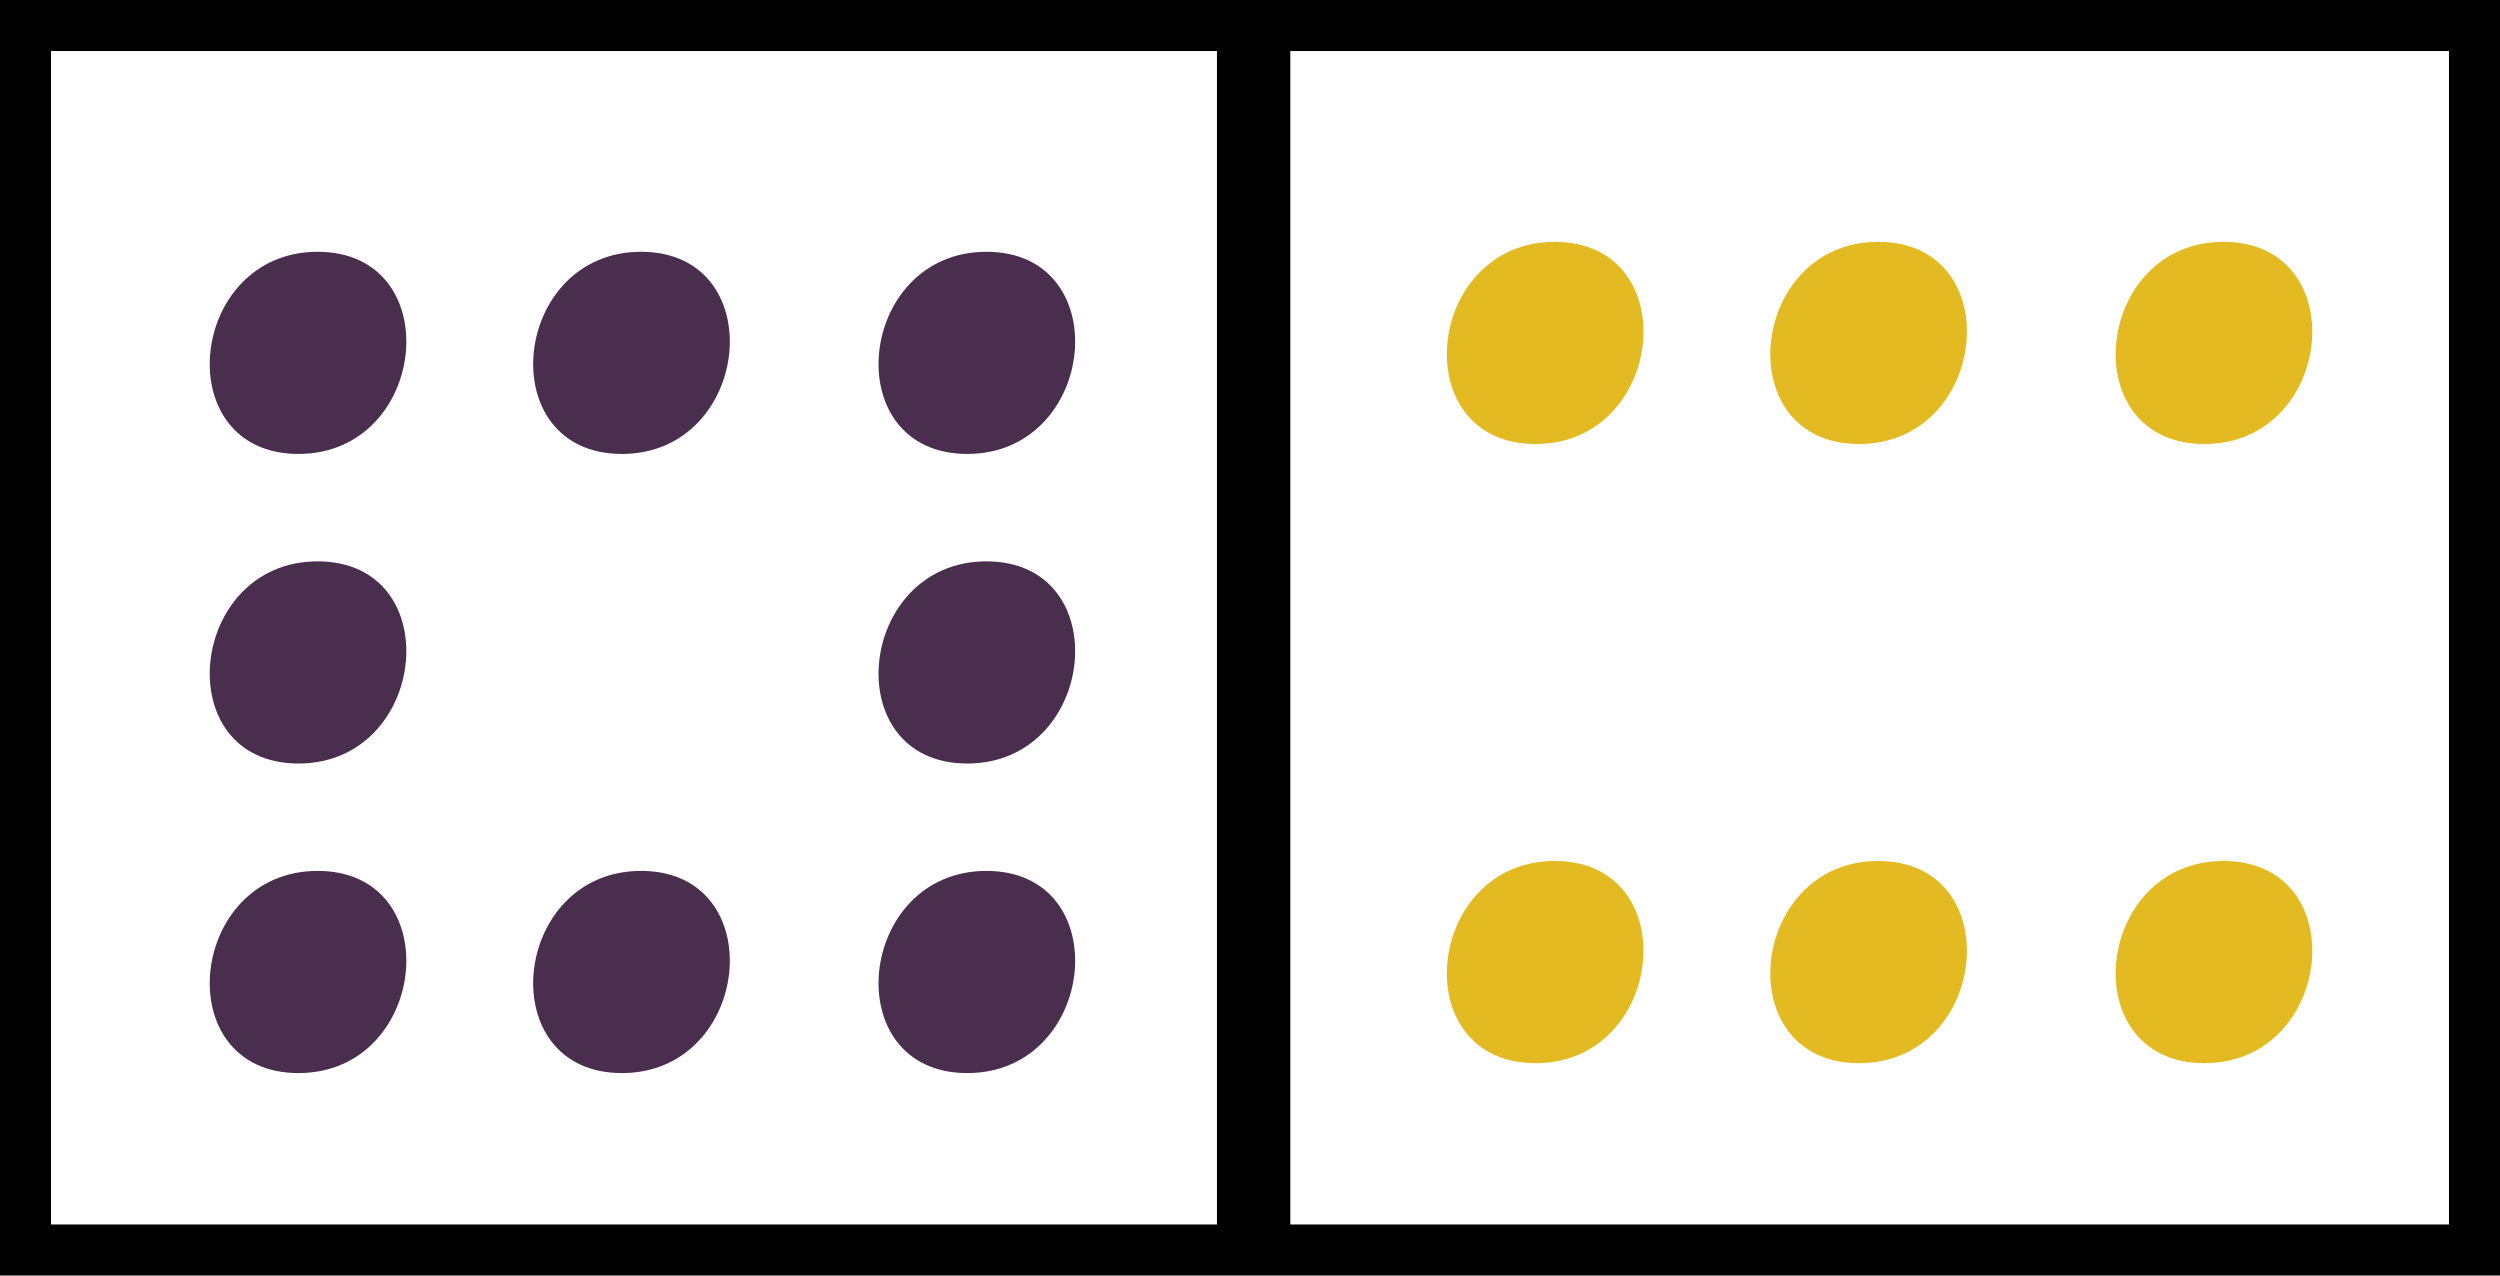
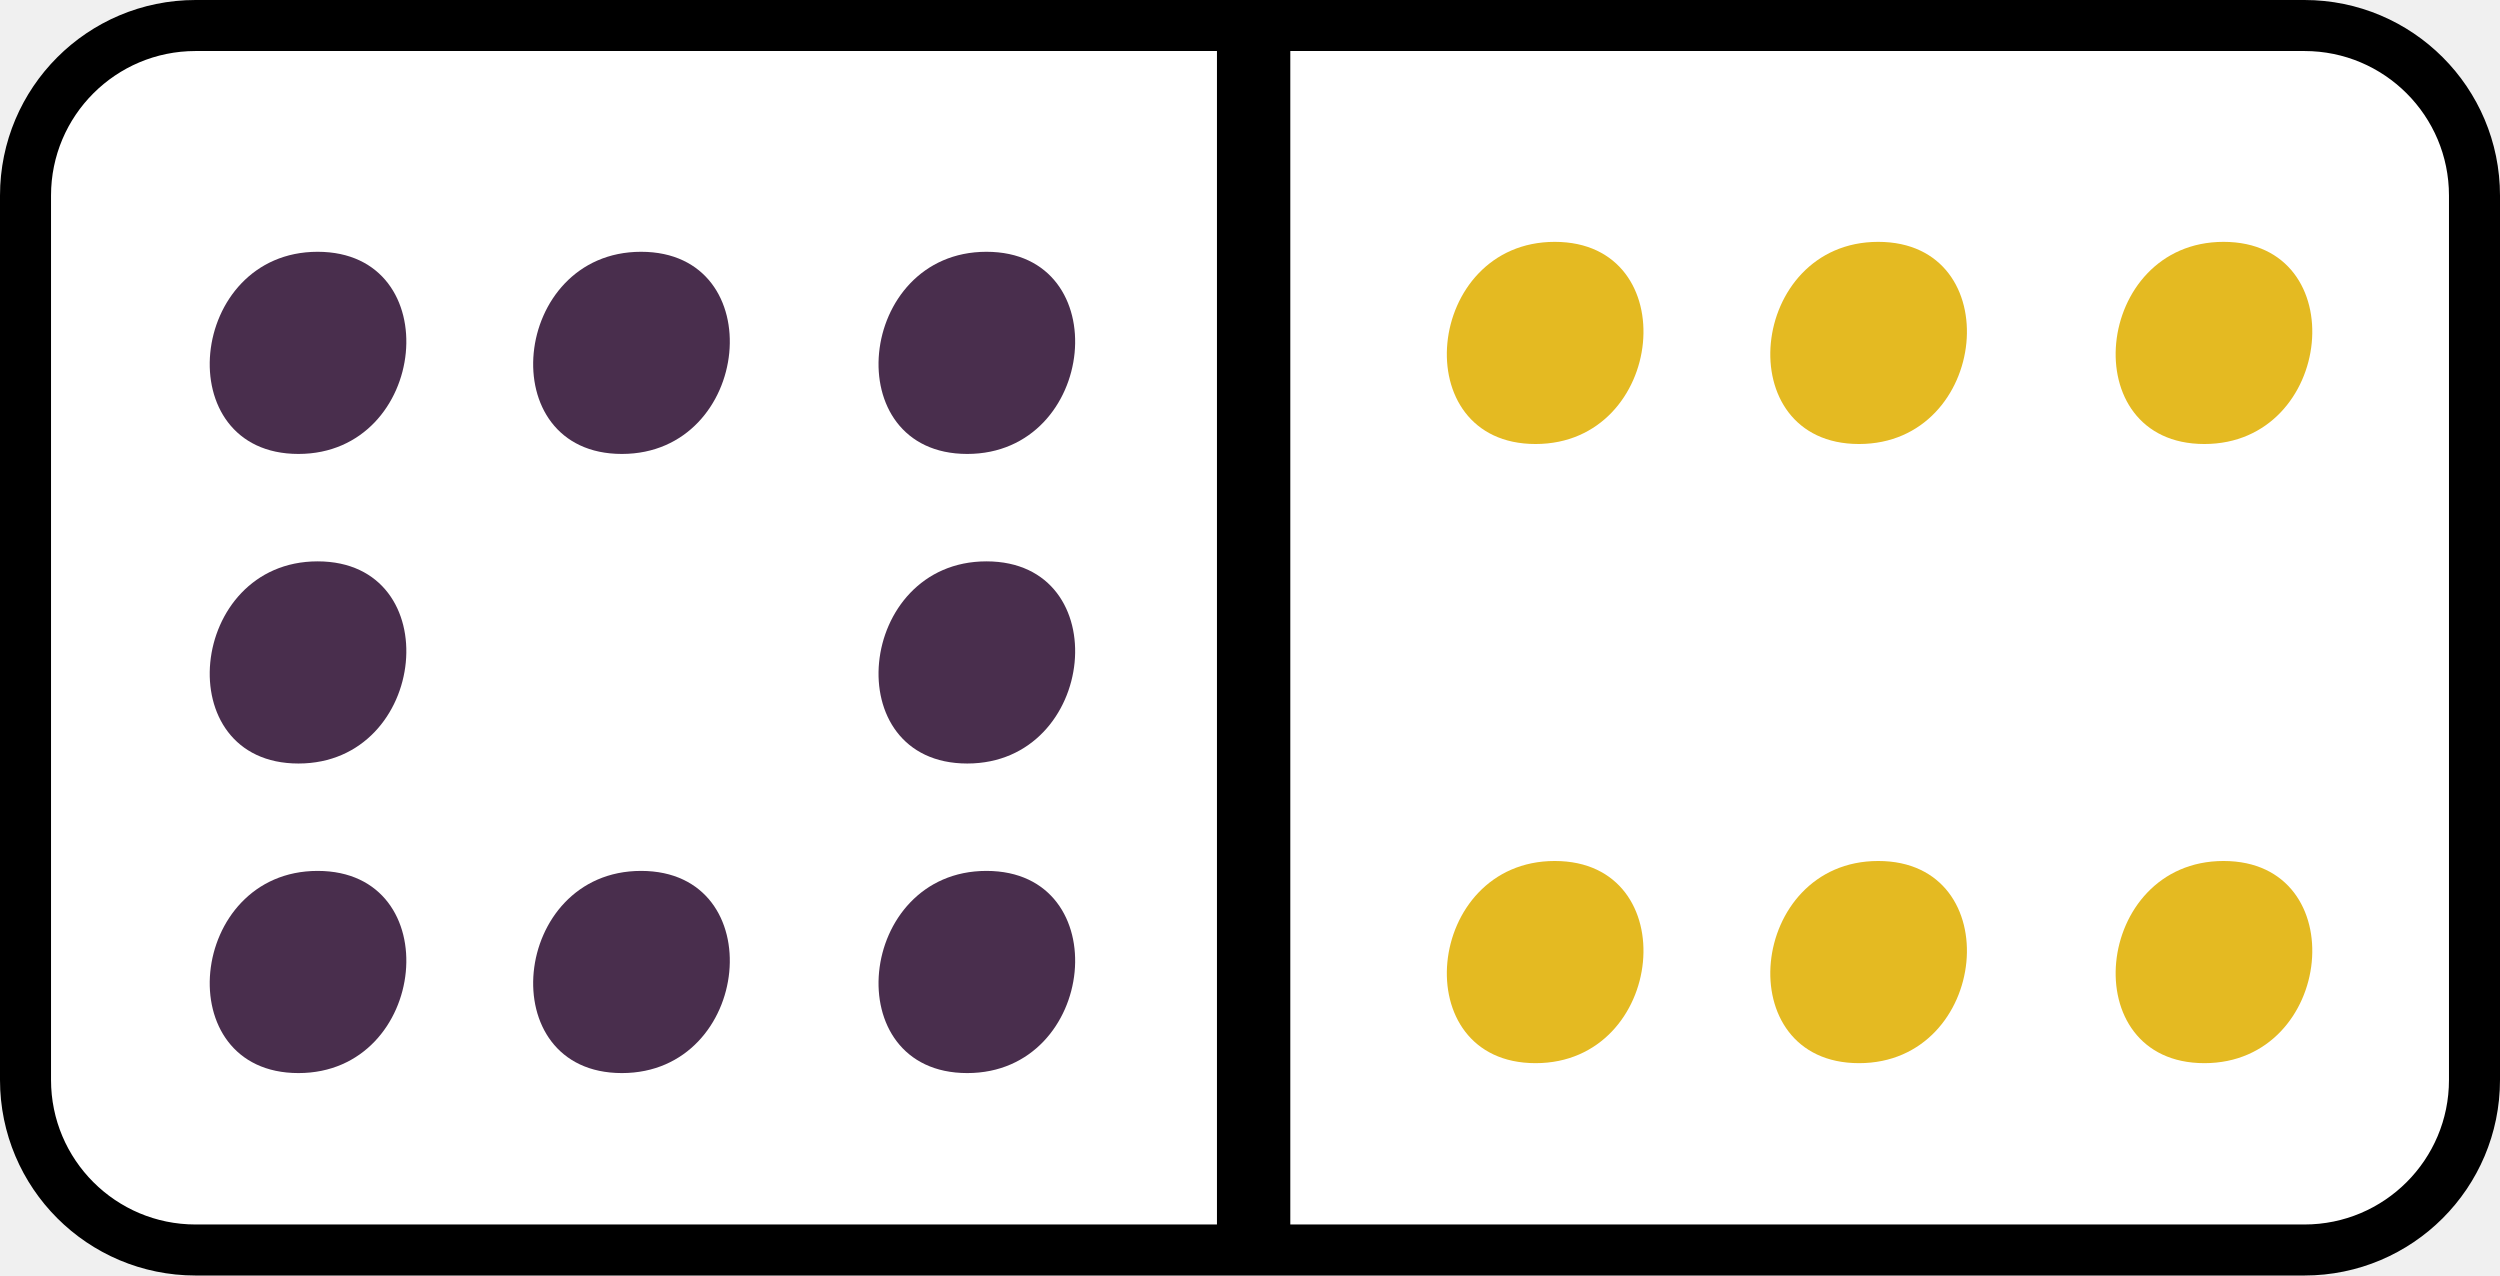
<svg xmlns="http://www.w3.org/2000/svg" version="1.1" id="Layer_1" width="147" height="75" viewBox="0 0 147 75" overflow="visible" enable-background="new 0 0 147 75" xml:space="preserve">
-   <rect x="1.5" y="1.5" fill="#FFFFFF" stroke="#000000" stroke-width="3" width="144" height="72" />
+   <rect x="1.5" y="1.5" fill="#FFFFFF" stroke="#000000" stroke-width="3" width="144" height="72" rx="10" />
  <rect x="73.557" y="2.798" stroke="#000000" stroke-width="4" width="0.313" height="68.025" />
  <g>
    <g>
      <path fill="#E4BA22" d="M130.182,56.569" />
      <path fill="#E4BA22" d="M130.744,50.626c-7.642,0-8.814,11.888-1.126,11.888C137.26,62.514,138.434,50.626,130.744,50.626    L130.744,50.626z" />
    </g>
  </g>
  <g>
    <g>
      <path fill="#E4BA22" d="M109.875,56.569" />
      <path fill="#E4BA22" d="M110.438,50.626c-7.643,0-8.815,11.888-1.126,11.888C116.954,62.514,118.126,50.626,110.438,50.626    L110.438,50.626z" />
    </g>
  </g>
  <g>
    <g>
      <path fill="#E4BA22" d="M90.855,56.569" />
      <path fill="#E4BA22" d="M91.418,50.626c-7.642,0-8.814,11.888-1.126,11.888C97.935,62.514,99.107,50.626,91.418,50.626    L91.418,50.626z" />
    </g>
  </g>
  <g>
    <g>
      <path fill="#E4BA22" d="M130.182,20.164" />
      <path fill="#E4BA22" d="M130.744,14.221c-7.642,0-8.814,11.887-1.126,11.887C137.26,26.107,138.434,14.221,130.744,14.221    L130.744,14.221z" />
    </g>
  </g>
  <g>
    <g>
      <path fill="#E4BA22" d="M109.875,20.164" />
      <path fill="#E4BA22" d="M110.438,14.221c-7.643,0-8.815,11.887-1.126,11.887C116.954,26.107,118.126,14.221,110.438,14.221    L110.438,14.221z" />
    </g>
  </g>
  <g>
    <g>
      <path fill="#E4BA22" d="M90.855,20.164" />
      <path fill="#E4BA22" d="M91.418,14.221c-7.642,0-8.814,11.887-1.126,11.887C97.935,26.107,99.107,14.221,91.418,14.221    L91.418,14.221z" />
    </g>
  </g>
  <g>
    <path fill="#492E4D" d="M57.438,57.152" />
    <g>
      <path fill="none" d="M57.438,57.152" />
      <path fill="#492E4D" d="M58.002,51.209c-7.643,0-8.814,11.888-1.127,11.888C64.518,63.097,65.689,51.209,58.002,51.209    L58.002,51.209z" />
    </g>
  </g>
  <g>
    <path fill="#492E4D" d="M37.132,57.152" />
    <g>
      <path fill="none" d="M37.132,57.152" />
      <path fill="#492E4D" d="M37.695,51.209c-7.644,0-8.815,11.888-1.127,11.888C44.211,63.097,45.384,51.209,37.695,51.209    L37.695,51.209z" />
    </g>
  </g>
  <g>
    <path fill="#492E4D" d="M18.111,57.152" />
    <g>
      <path fill="none" d="M18.111,57.152" />
      <path fill="#492E4D" d="M18.676,51.209c-7.643,0-8.814,11.888-1.127,11.888C25.191,63.097,26.363,51.209,18.676,51.209    L18.676,51.209z" />
    </g>
  </g>
  <g>
    <path fill="#492E4D" d="M57.438,38.951" />
    <g>
      <path fill="none" d="M57.438,38.951" />
      <path fill="#492E4D" d="M58.002,33.008c-7.643,0-8.814,11.887-1.127,11.887C64.518,44.895,65.689,33.008,58.002,33.008    L58.002,33.008z" />
    </g>
  </g>
  <g>
    <path fill="#492E4D" d="M18.111,38.951" />
    <g>
      <path fill="none" d="M18.111,38.951" />
      <path fill="#492E4D" d="M18.676,33.008c-7.643,0-8.814,11.887-1.127,11.887C25.191,44.895,26.363,33.008,18.676,33.008    L18.676,33.008z" />
    </g>
  </g>
  <g>
    <path fill="#492E4D" d="M57.438,20.747" />
    <g>
      <path fill="none" d="M57.438,20.747" />
      <path fill="#492E4D" d="M58.002,14.805c-7.643,0-8.814,11.887-1.127,11.887C64.518,26.689,65.689,14.805,58.002,14.805    L58.002,14.805z" />
    </g>
  </g>
  <g>
    <path fill="#492E4D" d="M37.132,20.747" />
    <g>
      <path fill="none" d="M37.132,20.747" />
      <path fill="#492E4D" d="M37.695,14.805c-7.644,0-8.815,11.887-1.127,11.887C44.211,26.689,45.384,14.805,37.695,14.805    L37.695,14.805z" />
    </g>
  </g>
  <g>
    <path fill="#492E4D" d="M18.111,20.747" />
    <g>
      <path fill="none" d="M18.111,20.747" />
      <path fill="#492E4D" d="M18.676,14.805c-7.643,0-8.814,11.887-1.127,11.887C25.191,26.689,26.363,14.805,18.676,14.805    L18.676,14.805z" />
    </g>
  </g>
</svg>
